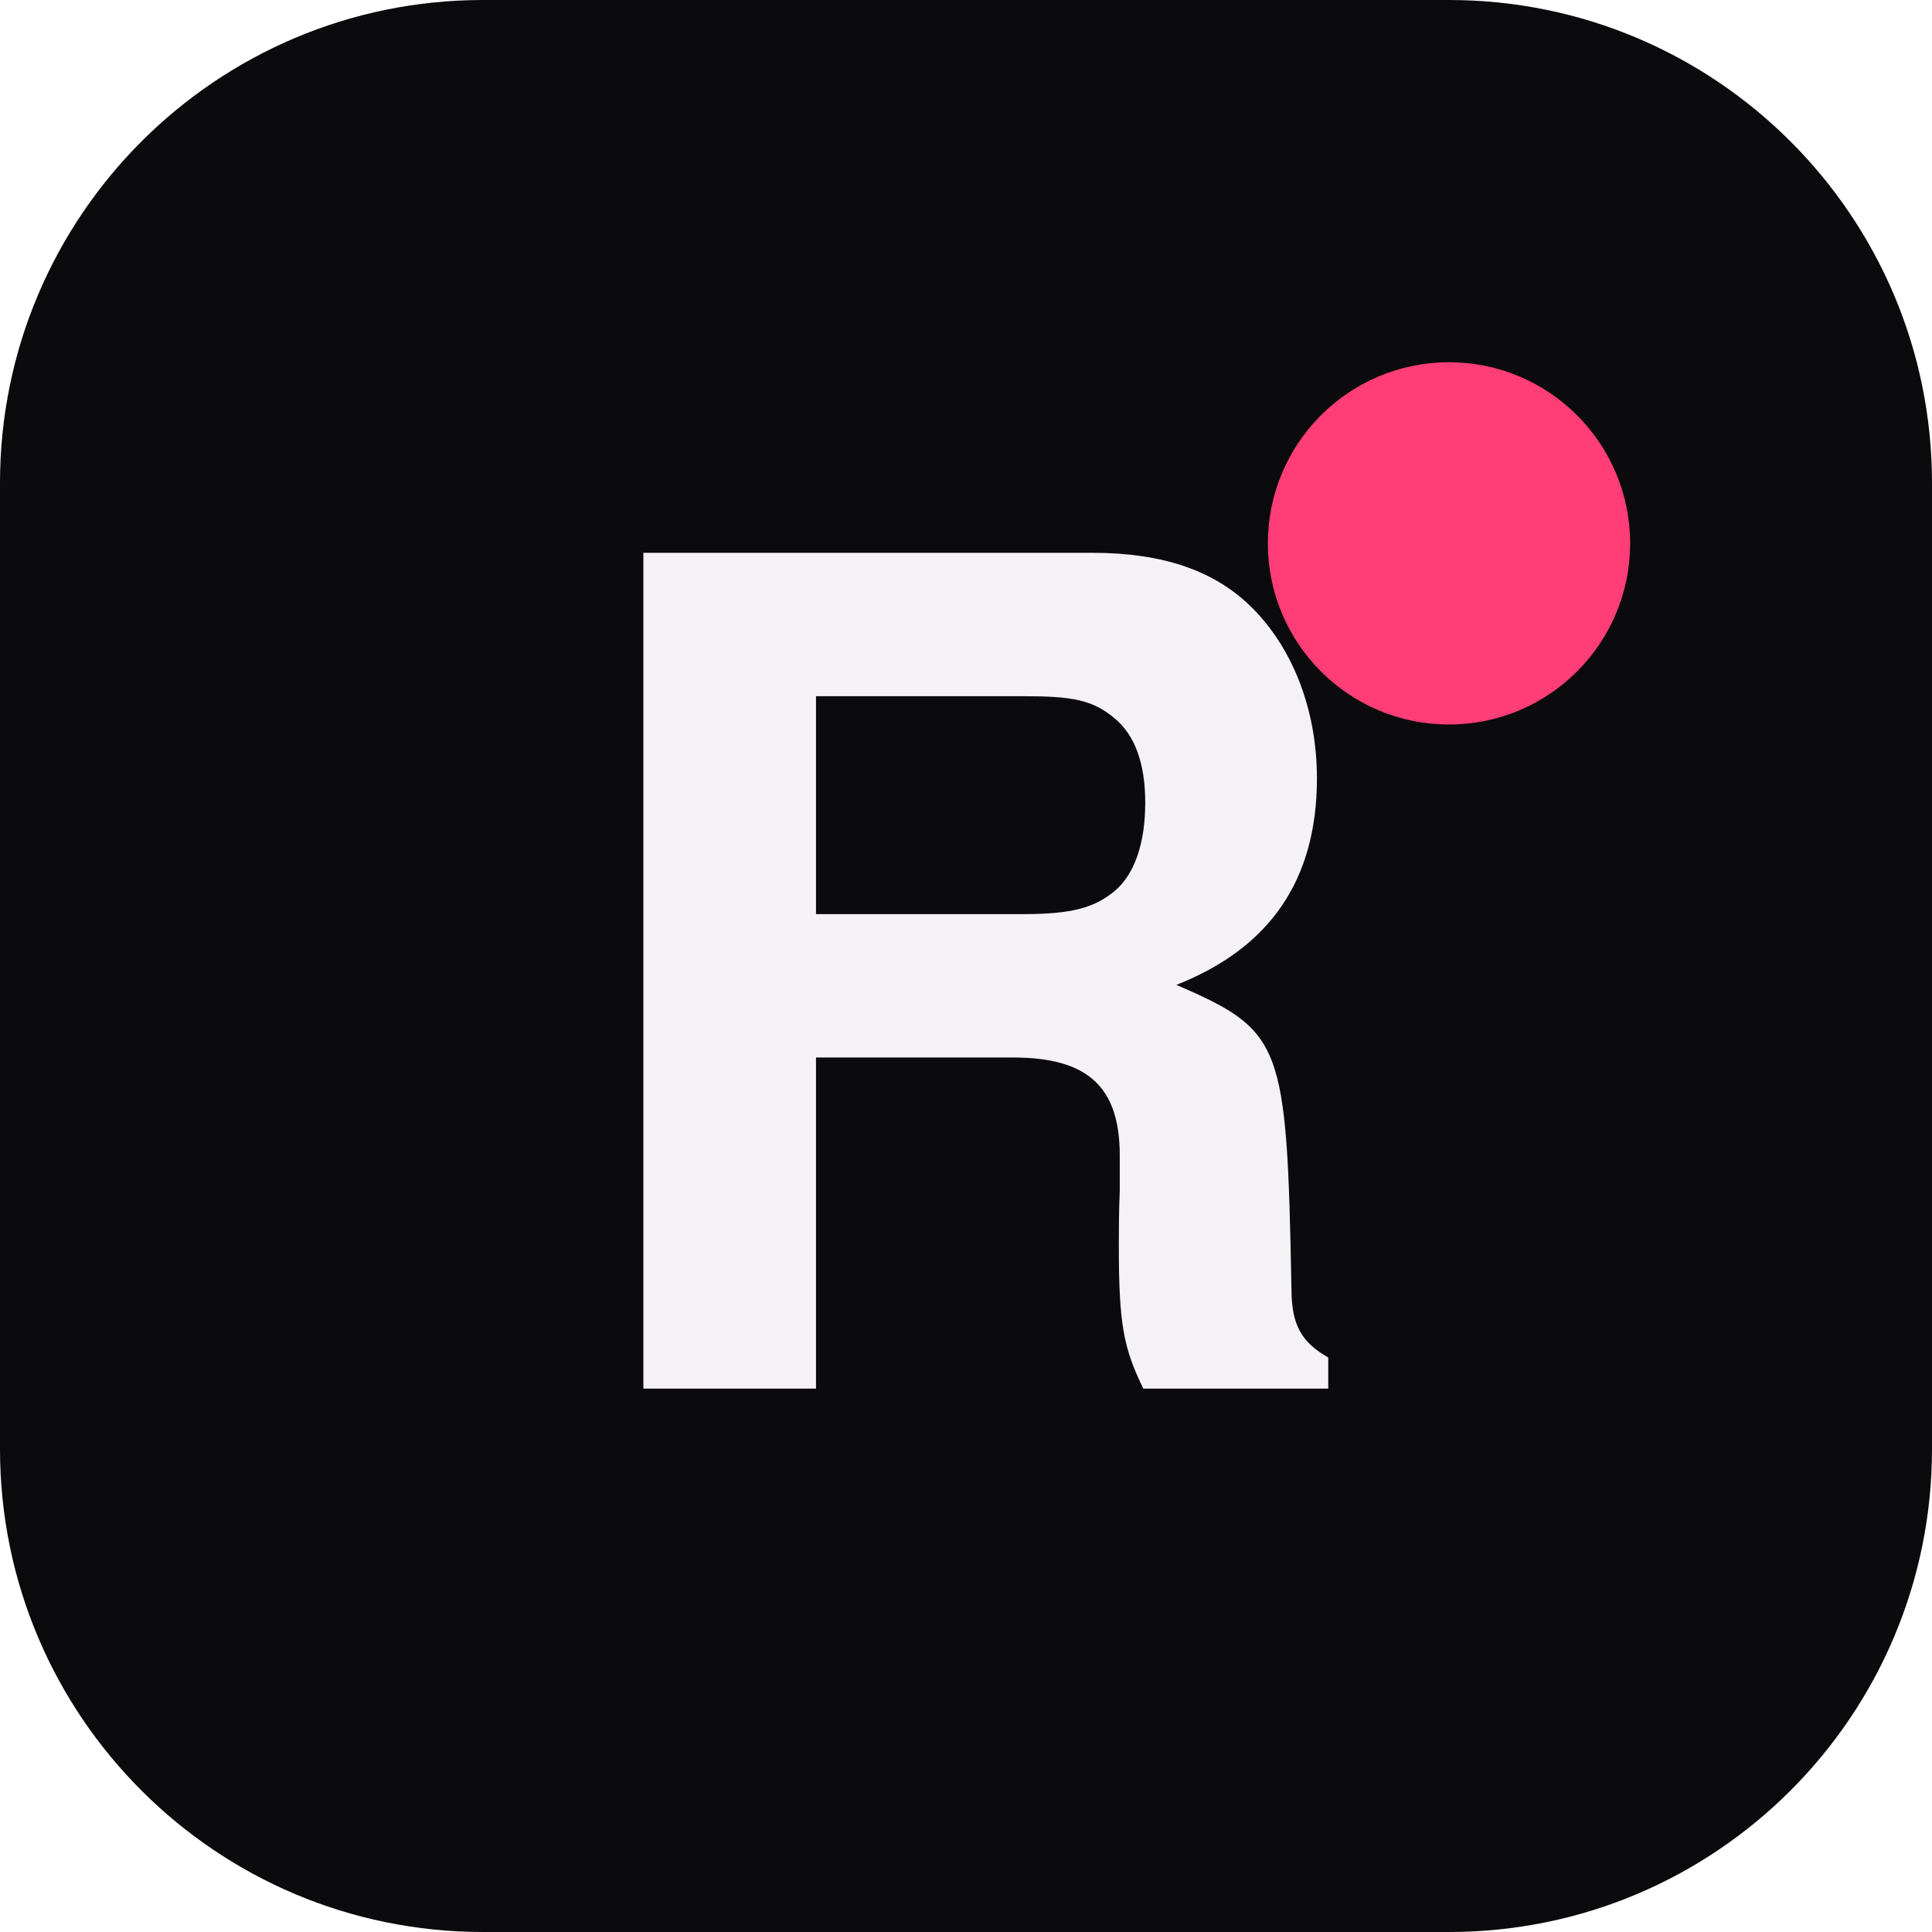
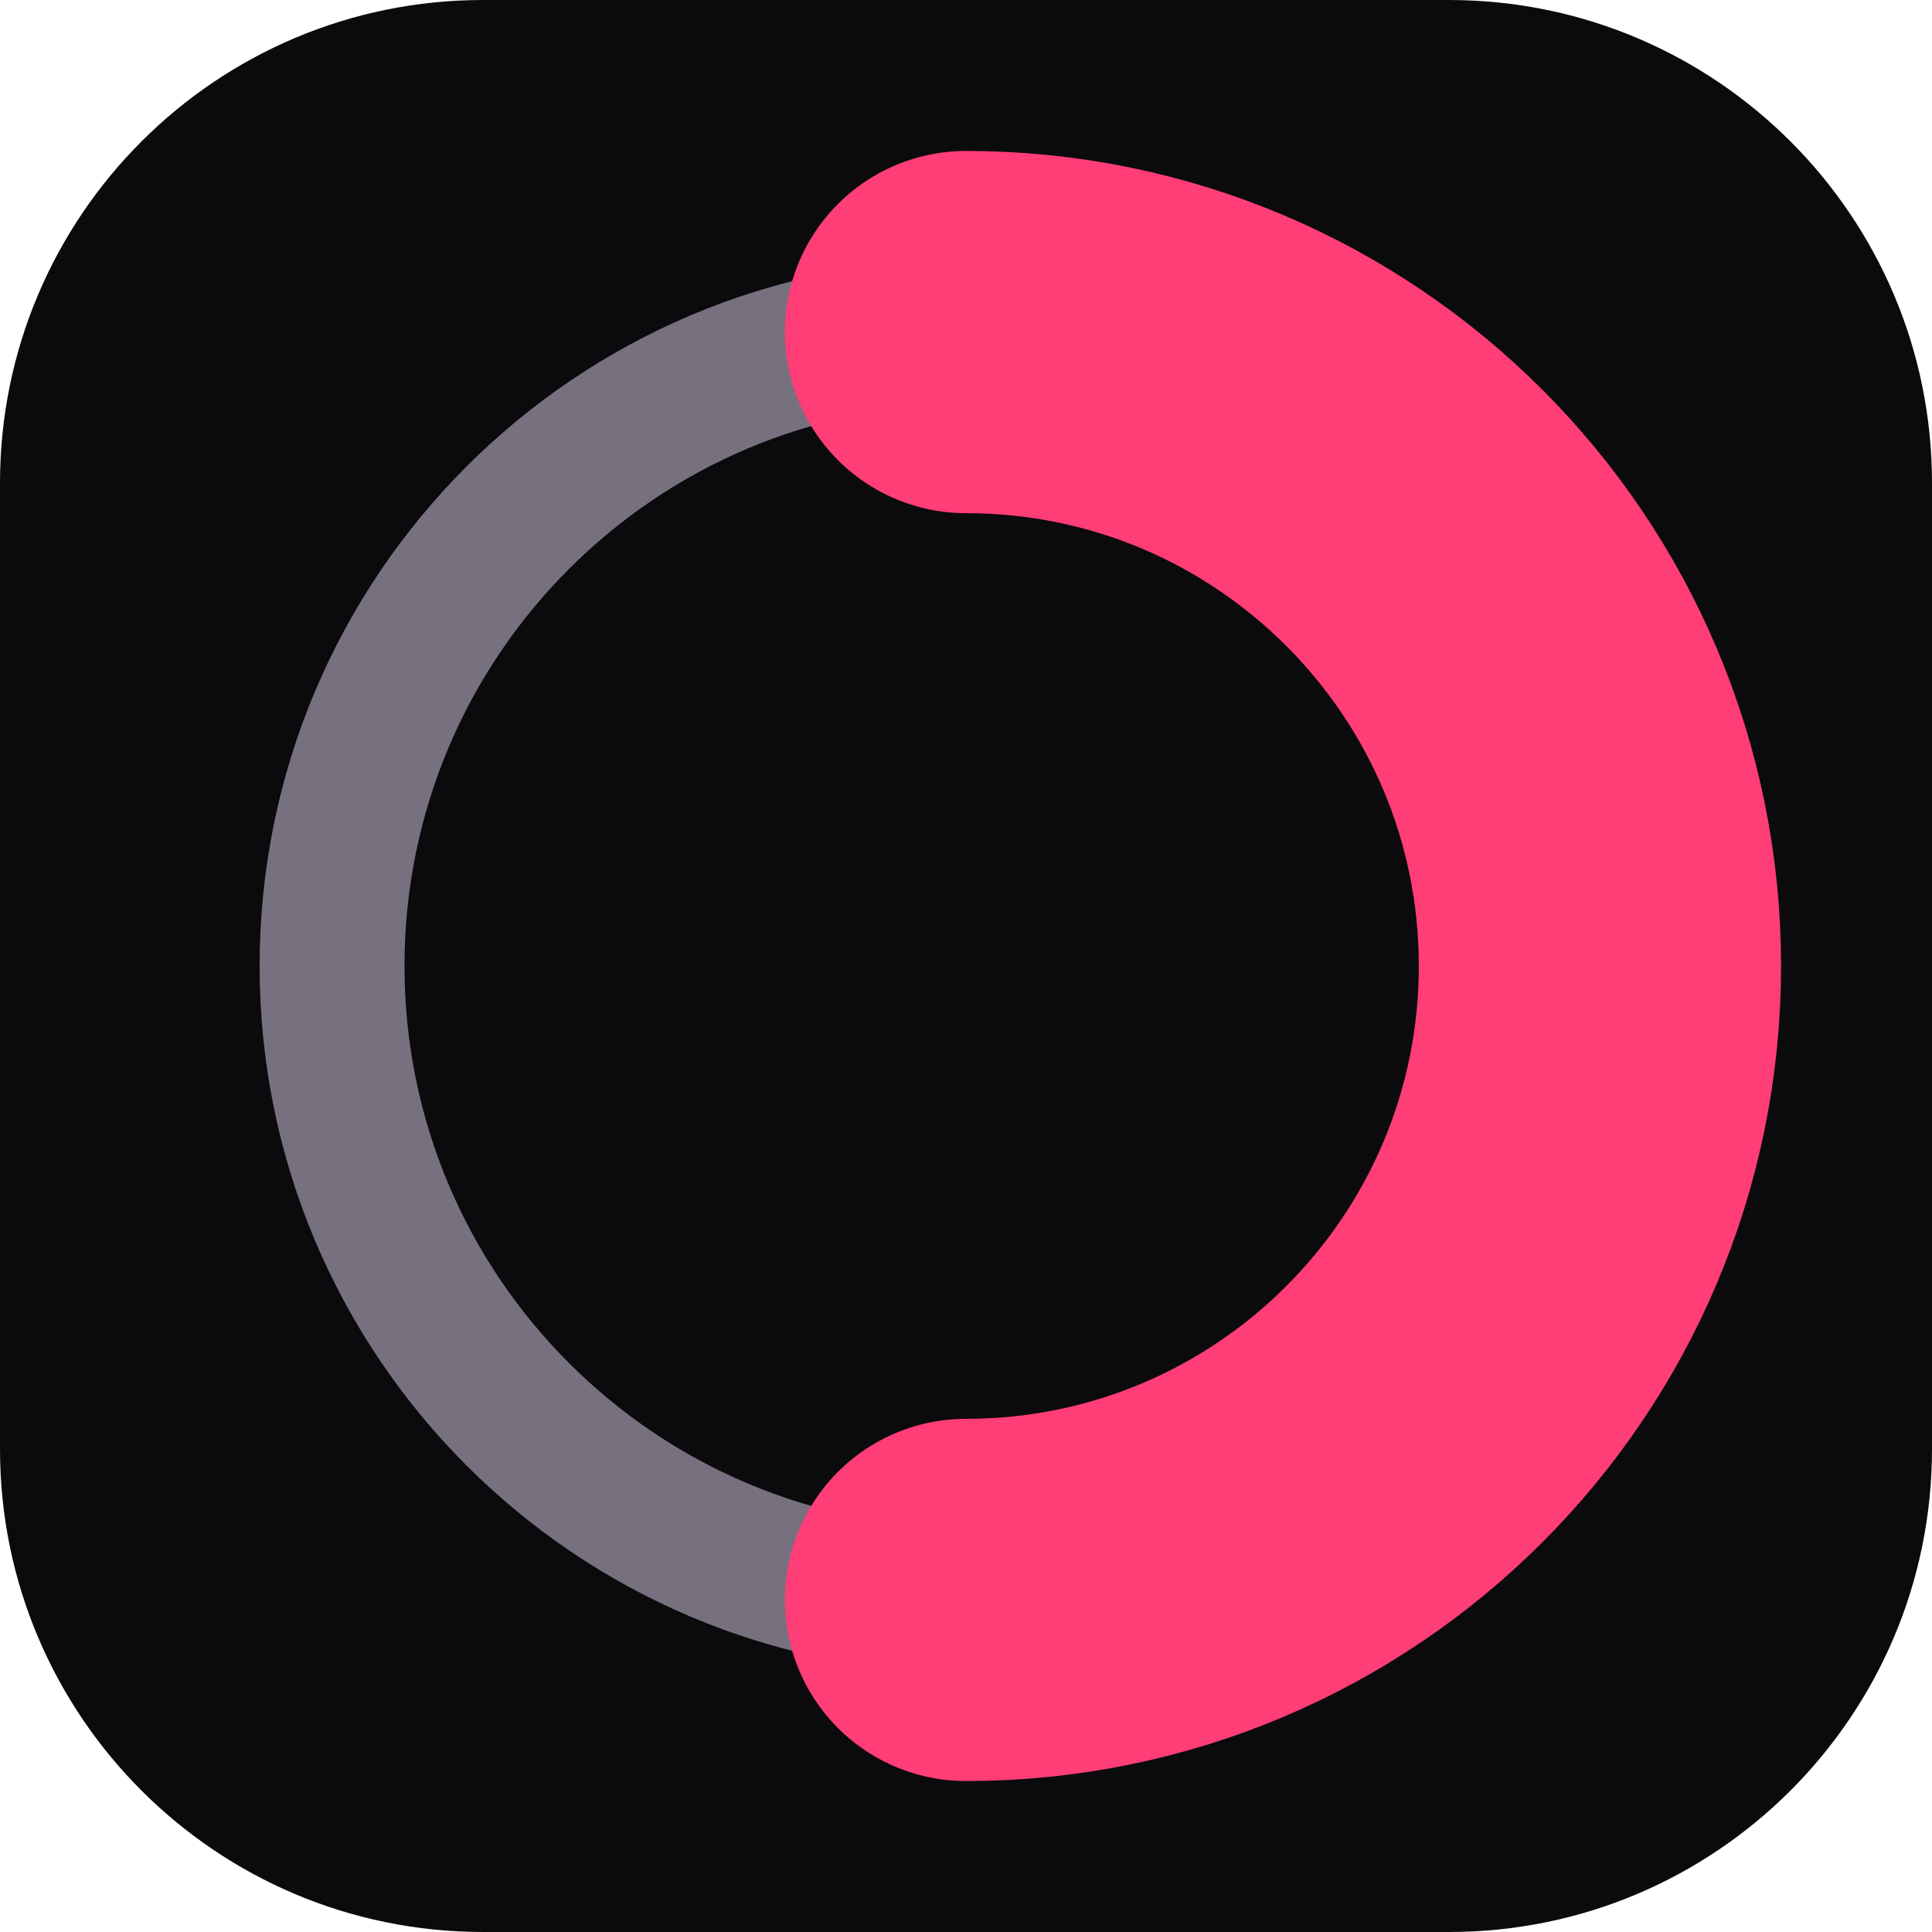
<svg xmlns="http://www.w3.org/2000/svg" viewBox="0 0 32 32">
  <rect width="32" height="32" rx="8" fill="#0B0A0C" />
-   <text x="16" y="23" text-anchor="middle" font-family="system-ui, -apple-system, Helvetica, sans-serif" font-weight="800" font-size="19" letter-spacing="-1" fill="#F5F2F6">R</text>
-   <circle cx="24" cy="9" r="3" fill="#FF3D77" />
+   <path d="M16 5.5 A10.5 10.5 0 0 0 16 26.5" fill="none" stroke="#77707F" stroke-width="2.4" stroke-linecap="round" />
+   <path d="M16 5.5 A10.5 10.5 0 0 1 16 26.5" fill="none" stroke="#FF3D77" stroke-width="6" stroke-linecap="round" />
</svg>
